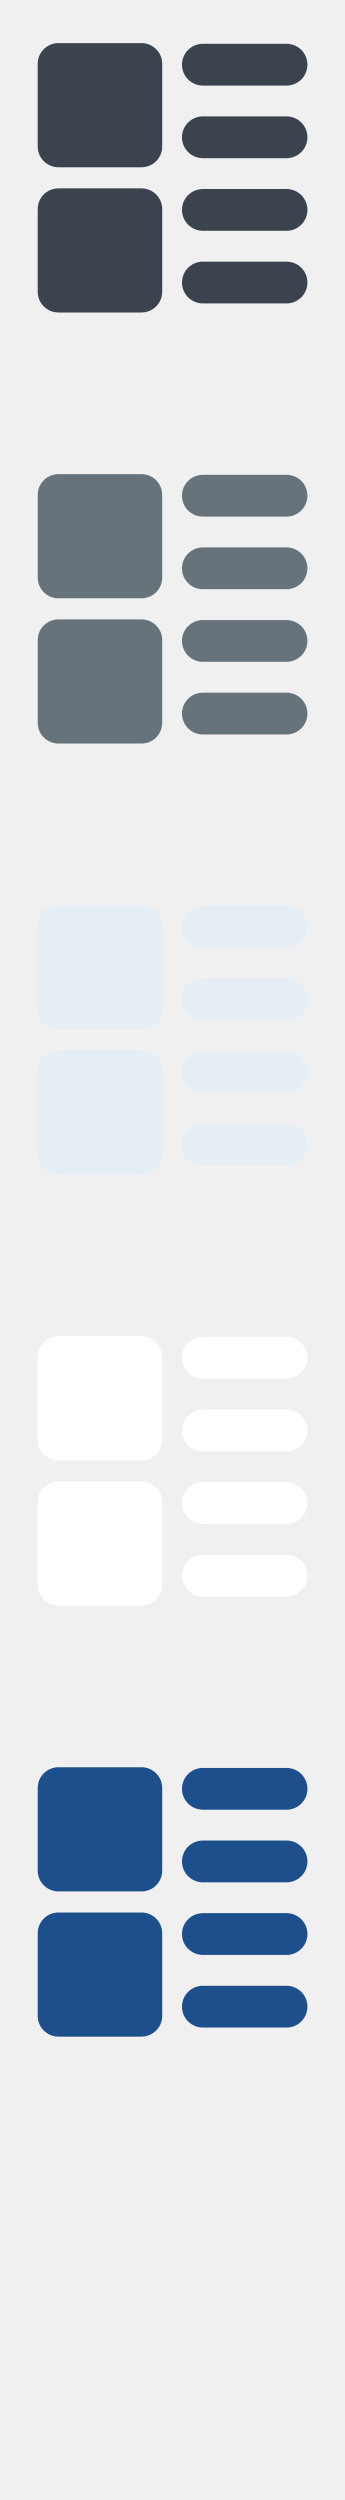
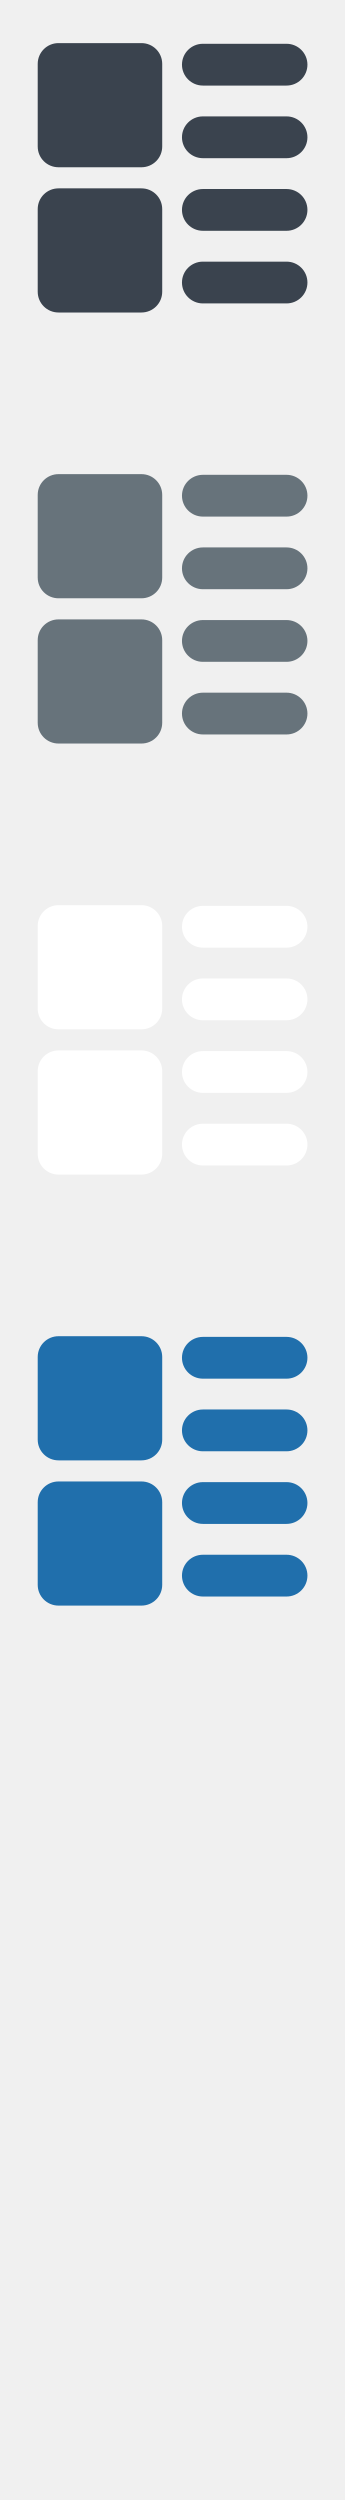
<svg xmlns="http://www.w3.org/2000/svg" width="32px" height="232px" viewBox="0 0 32 232" version="1.1">
  <description>Created with Sketch (http://www.bohemiancoding.com/sketch)</description>
  <defs />
  <g id="Actions" stroke="none" stroke-width="1" fill="none" fill-rule="evenodd">
-     <path d="M13.127,175.522 L5.428,175.522 C4.362,175.522 3.5,174.661 3.5,173.599 L3.5,165.925 C3.5,164.864 4.362,164 5.428,164 L13.127,164 C14.192,164 15.053,164.864 15.053,165.925 L15.053,173.599 C15.053,174.661 14.192,175.522 13.127,175.522 L13.127,175.522 L13.127,175.522 L13.127,175.522 Z M13.127,189 L5.428,189 C4.362,189 3.5,188.139 3.5,187.076 L3.5,179.404 C3.5,178.34 4.362,177.48 5.428,177.48 L13.127,177.48 C14.192,177.48 15.053,178.34 15.053,179.404 L15.053,187.076 C15.053,188.139 14.192,189 13.127,189 Z M26.59,167.941 L18.829,167.941 C17.758,167.941 16.887,167.073 16.887,166.001 C16.887,164.93 17.758,164.063 18.829,164.063 L26.59,164.063 C27.661,164.063 28.53,164.93 28.53,166.001 C28.53,167.073 27.661,167.941 26.59,167.941 Z M18.829,170.801 L26.59,170.801 C27.661,170.801 28.53,171.668 28.53,172.741 C28.53,173.811 27.661,174.68 26.59,174.68 L18.829,174.68 C17.758,174.68 16.887,173.811 16.887,172.741 C16.887,171.668 17.758,170.801 18.829,170.801 C18.829,170.801 17.758,170.801 18.829,170.801 Z M26.59,181.418 L18.829,181.418 C17.758,181.418 16.887,180.549 16.887,179.478 C16.887,178.407 17.758,177.541 18.829,177.541 L26.59,177.541 C27.661,177.541 28.53,178.407 28.53,179.478 C28.53,180.549 27.661,181.418 26.59,181.418 Z M26.59,188.158 L18.829,188.158 C17.758,188.158 16.887,187.29 16.887,186.217 C16.887,185.147 17.758,184.28 18.829,184.28 L26.59,184.28 C27.661,184.28 28.53,185.147 28.53,186.217 C28.53,187.29 27.661,188.158 26.59,188.158 Z M26.59,188.158" id="grid-list--lp-blue" fill="#1D4F8D" />
-     <path d="M13.127,135.522 L5.428,135.522 C4.362,135.522 3.5,134.661 3.5,133.599 L3.5,125.925 C3.5,124.864 4.362,124 5.428,124 L13.127,124 C14.192,124 15.053,124.864 15.053,125.925 L15.053,133.599 C15.053,134.661 14.192,135.522 13.127,135.522 L13.127,135.522 L13.127,135.522 L13.127,135.522 Z M13.127,149 L5.428,149 C4.362,149 3.5,148.139 3.5,147.076 L3.5,139.404 C3.5,138.34 4.362,137.48 5.428,137.48 L13.127,137.48 C14.192,137.48 15.053,138.34 15.053,139.404 L15.053,147.076 C15.053,148.139 14.192,149 13.127,149 Z M26.59,127.941 L18.829,127.941 C17.758,127.941 16.887,127.073 16.887,126.001 C16.887,124.93 17.758,124.063 18.829,124.063 L26.59,124.063 C27.661,124.063 28.53,124.93 28.53,126.001 C28.53,127.073 27.661,127.941 26.59,127.941 Z M18.829,130.801 L26.59,130.801 C27.661,130.801 28.53,131.668 28.53,132.741 C28.53,133.811 27.661,134.68 26.59,134.68 L18.829,134.68 C17.758,134.68 16.887,133.811 16.887,132.741 C16.887,131.668 17.758,130.801 18.829,130.801 C18.829,130.801 17.758,130.801 18.829,130.801 Z M26.59,141.418 L18.829,141.418 C17.758,141.418 16.887,140.549 16.887,139.478 C16.887,138.407 17.758,137.541 18.829,137.541 L26.59,137.541 C27.661,137.541 28.53,138.407 28.53,139.478 C28.53,140.549 27.661,141.418 26.59,141.418 Z M26.59,148.158 L18.829,148.158 C17.758,148.158 16.887,147.29 16.887,146.217 C16.887,145.147 17.758,144.28 18.829,144.28 L26.59,144.28 C27.661,144.28 28.53,145.147 28.53,146.217 C28.53,147.29 27.661,148.158 26.59,148.158 Z M26.59,148.158" id="grid-list--white" fill="#FFFFFF" />
-     <path d="M13.127,95.522 L5.428,95.522 C4.362,95.522 3.5,94.661 3.5,93.599 L3.5,85.925 C3.5,84.864 4.362,84 5.428,84 L13.127,84 C14.192,84 15.053,84.864 15.053,85.925 L15.053,93.599 C15.053,94.661 14.192,95.522 13.127,95.522 L13.127,95.522 L13.127,95.522 L13.127,95.522 Z M13.127,109 L5.428,109 C4.362,109 3.5,108.139 3.5,107.076 L3.5,99.404 C3.5,98.34 4.362,97.48 5.428,97.48 L13.127,97.48 C14.192,97.48 15.053,98.34 15.053,99.404 L15.053,107.076 C15.053,108.139 14.192,109 13.127,109 Z M26.59,87.941 L18.829,87.941 C17.758,87.941 16.887,87.073 16.887,86.001 C16.887,84.93 17.758,84.063 18.829,84.063 L26.59,84.063 C27.661,84.063 28.53,84.93 28.53,86.001 C28.53,87.073 27.661,87.941 26.59,87.941 Z M18.829,90.801 L26.59,90.801 C27.661,90.801 28.53,91.668 28.53,92.741 C28.53,93.811 27.661,94.68 26.59,94.68 L18.829,94.68 C17.758,94.68 16.887,93.811 16.887,92.741 C16.887,91.668 17.758,90.801 18.829,90.801 C18.829,90.801 17.758,90.801 18.829,90.801 Z M26.59,101.418 L18.829,101.418 C17.758,101.418 16.887,100.549 16.887,99.478 C16.887,98.407 17.758,97.541 18.829,97.541 L26.59,97.541 C27.661,97.541 28.53,98.407 28.53,99.478 C28.53,100.549 27.661,101.418 26.59,101.418 Z M26.59,108.158 L18.829,108.158 C17.758,108.158 16.887,107.29 16.887,106.217 C16.887,105.147 17.758,104.28 18.829,104.28 L26.59,104.28 C27.661,104.28 28.53,105.147 28.53,106.217 C28.53,107.29 27.661,108.158 26.59,108.158 Z M26.59,108.158" id="grid-list--subdued-grey" fill="#E5EDF5" />
+     <path d="M13.127,135.522 L5.428,135.522 C4.362,135.522 3.5,134.661 3.5,133.599 L3.5,125.925 C3.5,124.864 4.362,124 5.428,124 L13.127,124 C14.192,124 15.053,124.864 15.053,125.925 L15.053,133.599 C15.053,134.661 14.192,135.522 13.127,135.522 L13.127,135.522 L13.127,135.522 L13.127,135.522 Z M13.127,149 L5.428,149 C4.362,149 3.5,148.139 3.5,147.076 L3.5,139.404 C3.5,138.34 4.362,137.48 5.428,137.48 L13.127,137.48 C14.192,137.48 15.053,138.34 15.053,139.404 L15.053,147.076 C15.053,148.139 14.192,149 13.127,149 Z M26.59,127.941 L18.829,127.941 C17.758,127.941 16.887,127.073 16.887,126.001 C16.887,124.93 17.758,124.063 18.829,124.063 L26.59,124.063 C27.661,124.063 28.53,124.93 28.53,126.001 C28.53,127.073 27.661,127.941 26.59,127.941 Z M18.829,130.801 L26.59,130.801 C27.661,130.801 28.53,131.668 28.53,132.741 C28.53,133.811 27.661,134.68 26.59,134.68 L18.829,134.68 C17.758,134.68 16.887,133.811 16.887,132.741 C16.887,131.668 17.758,130.801 18.829,130.801 C18.829,130.801 17.758,130.801 18.829,130.801 Z M26.59,141.418 L18.829,141.418 C17.758,141.418 16.887,140.549 16.887,139.478 C16.887,138.407 17.758,137.541 18.829,137.541 L26.59,137.541 C27.661,137.541 28.53,138.407 28.53,139.478 C28.53,140.549 27.661,141.418 26.59,141.418 Z M26.59,148.158 L18.829,148.158 C17.758,148.158 16.887,147.29 16.887,146.217 C16.887,145.147 17.758,144.28 18.829,144.28 L26.59,144.28 C27.661,144.28 28.53,145.147 28.53,146.217 C28.53,147.29 27.661,148.158 26.59,148.158 Z M26.59,148.158" id="grid-list--lp-blue" fill="#206FAC" />
+     <path d="M13.127,95.522 L5.428,95.522 C4.362,95.522 3.5,94.661 3.5,93.599 L3.5,85.925 C3.5,84.864 4.362,84 5.428,84 L13.127,84 C14.192,84 15.053,84.864 15.053,85.925 L15.053,93.599 C15.053,94.661 14.192,95.522 13.127,95.522 L13.127,95.522 L13.127,95.522 L13.127,95.522 Z M13.127,109 L5.428,109 C4.362,109 3.5,108.139 3.5,107.076 L3.5,99.404 C3.5,98.34 4.362,97.48 5.428,97.48 L13.127,97.48 C14.192,97.48 15.053,98.34 15.053,99.404 L15.053,107.076 C15.053,108.139 14.192,109 13.127,109 Z M26.59,87.941 L18.829,87.941 C17.758,87.941 16.887,87.073 16.887,86.001 C16.887,84.93 17.758,84.063 18.829,84.063 L26.59,84.063 C27.661,84.063 28.53,84.93 28.53,86.001 C28.53,87.073 27.661,87.941 26.59,87.941 Z M18.829,90.801 L26.59,90.801 C27.661,90.801 28.53,91.668 28.53,92.741 C28.53,93.811 27.661,94.68 26.59,94.68 L18.829,94.68 C17.758,94.68 16.887,93.811 16.887,92.741 C16.887,91.668 17.758,90.801 18.829,90.801 C18.829,90.801 17.758,90.801 18.829,90.801 Z M26.59,101.418 L18.829,101.418 C17.758,101.418 16.887,100.549 16.887,99.478 C16.887,98.407 17.758,97.541 18.829,97.541 L26.59,97.541 C27.661,97.541 28.53,98.407 28.53,99.478 C28.53,100.549 27.661,101.418 26.59,101.418 Z M26.59,108.158 L18.829,108.158 C17.758,108.158 16.887,107.29 16.887,106.217 C16.887,105.147 17.758,104.28 18.829,104.28 L26.59,104.28 C27.661,104.28 28.53,105.147 28.53,106.217 C28.53,107.29 27.661,108.158 26.59,108.158 Z M26.59,108.158" id="grid-list--white" fill="#FFFFFF" />
    <path d="M13.127,55.522 L5.428,55.522 C4.362,55.522 3.5,54.661 3.5,53.599 L3.5,45.925 C3.5,44.864 4.362,44 5.428,44 L13.127,44 C14.192,44 15.053,44.864 15.053,45.925 L15.053,53.599 C15.053,54.661 14.192,55.522 13.127,55.522 L13.127,55.522 L13.127,55.522 L13.127,55.522 Z M13.127,69 L5.428,69 C4.362,69 3.5,68.139 3.5,67.076 L3.5,59.404 C3.5,58.34 4.362,57.48 5.428,57.48 L13.127,57.48 C14.192,57.48 15.053,58.34 15.053,59.404 L15.053,67.076 C15.053,68.139 14.192,69 13.127,69 Z M26.59,47.941 L18.829,47.941 C17.758,47.941 16.887,47.073 16.887,46.001 C16.887,44.93 17.758,44.063 18.829,44.063 L26.59,44.063 C27.661,44.063 28.53,44.93 28.53,46.001 C28.53,47.073 27.661,47.941 26.59,47.941 Z M18.829,50.801 L26.59,50.801 C27.661,50.801 28.53,51.668 28.53,52.741 C28.53,53.811 27.661,54.68 26.59,54.68 L18.829,54.68 C17.758,54.68 16.887,53.811 16.887,52.741 C16.887,51.668 17.758,50.801 18.829,50.801 C18.829,50.801 17.758,50.801 18.829,50.801 Z M26.59,61.418 L18.829,61.418 C17.758,61.418 16.887,60.549 16.887,59.478 C16.887,58.407 17.758,57.541 18.829,57.541 L26.59,57.541 C27.661,57.541 28.53,58.407 28.53,59.478 C28.53,60.549 27.661,61.418 26.59,61.418 Z M26.59,68.158 L18.829,68.158 C17.758,68.158 16.887,67.29 16.887,66.217 C16.887,65.147 17.758,64.28 18.829,64.28 L26.59,64.28 C27.661,64.28 28.53,65.147 28.53,66.217 C28.53,67.29 27.661,68.158 26.59,68.158 Z M26.59,68.158" id="grid-list--body-grey" fill="#67737B" />
    <path d="M13.127,15.522 L5.428,15.522 C4.362,15.522 3.5,14.661 3.5,13.599 L3.5,5.925 C3.5,4.864 4.362,4 5.428,4 L13.127,4 C14.192,4 15.053,4.864 15.053,5.925 L15.053,13.599 C15.053,14.661 14.192,15.522 13.127,15.522 L13.127,15.522 L13.127,15.522 L13.127,15.522 Z M13.127,29 L5.428,29 C4.362,29 3.5,28.139 3.5,27.076 L3.5,19.404 C3.5,18.34 4.362,17.48 5.428,17.48 L13.127,17.48 C14.192,17.48 15.053,18.34 15.053,19.404 L15.053,27.076 C15.053,28.139 14.192,29 13.127,29 Z M26.59,7.941 L18.829,7.941 C17.758,7.941 16.887,7.073 16.887,6.001 C16.887,4.93 17.758,4.063 18.829,4.063 L26.59,4.063 C27.661,4.063 28.53,4.93 28.53,6.001 C28.53,7.073 27.661,7.941 26.59,7.941 Z M18.829,10.801 L26.59,10.801 C27.661,10.801 28.53,11.668 28.53,12.741 C28.53,13.811 27.661,14.68 26.59,14.68 L18.829,14.68 C17.758,14.68 16.887,13.811 16.887,12.741 C16.887,11.668 17.758,10.801 18.829,10.801 C18.829,10.801 17.758,10.801 18.829,10.801 Z M26.59,21.418 L18.829,21.418 C17.758,21.418 16.887,20.549 16.887,19.478 C16.887,18.407 17.758,17.541 18.829,17.541 L26.59,17.541 C27.661,17.541 28.53,18.407 28.53,19.478 C28.53,20.549 27.661,21.418 26.59,21.418 Z M26.59,28.158 L18.829,28.158 C17.758,28.158 16.887,27.29 16.887,26.217 C16.887,25.147 17.758,24.28 18.829,24.28 L26.59,24.28 C27.661,24.28 28.53,25.147 28.53,26.217 C28.53,27.29 27.661,28.158 26.59,28.158 Z M26.59,28.158" id="grid-list--title-grey" fill="#3A434E" />
  </g>
</svg>
